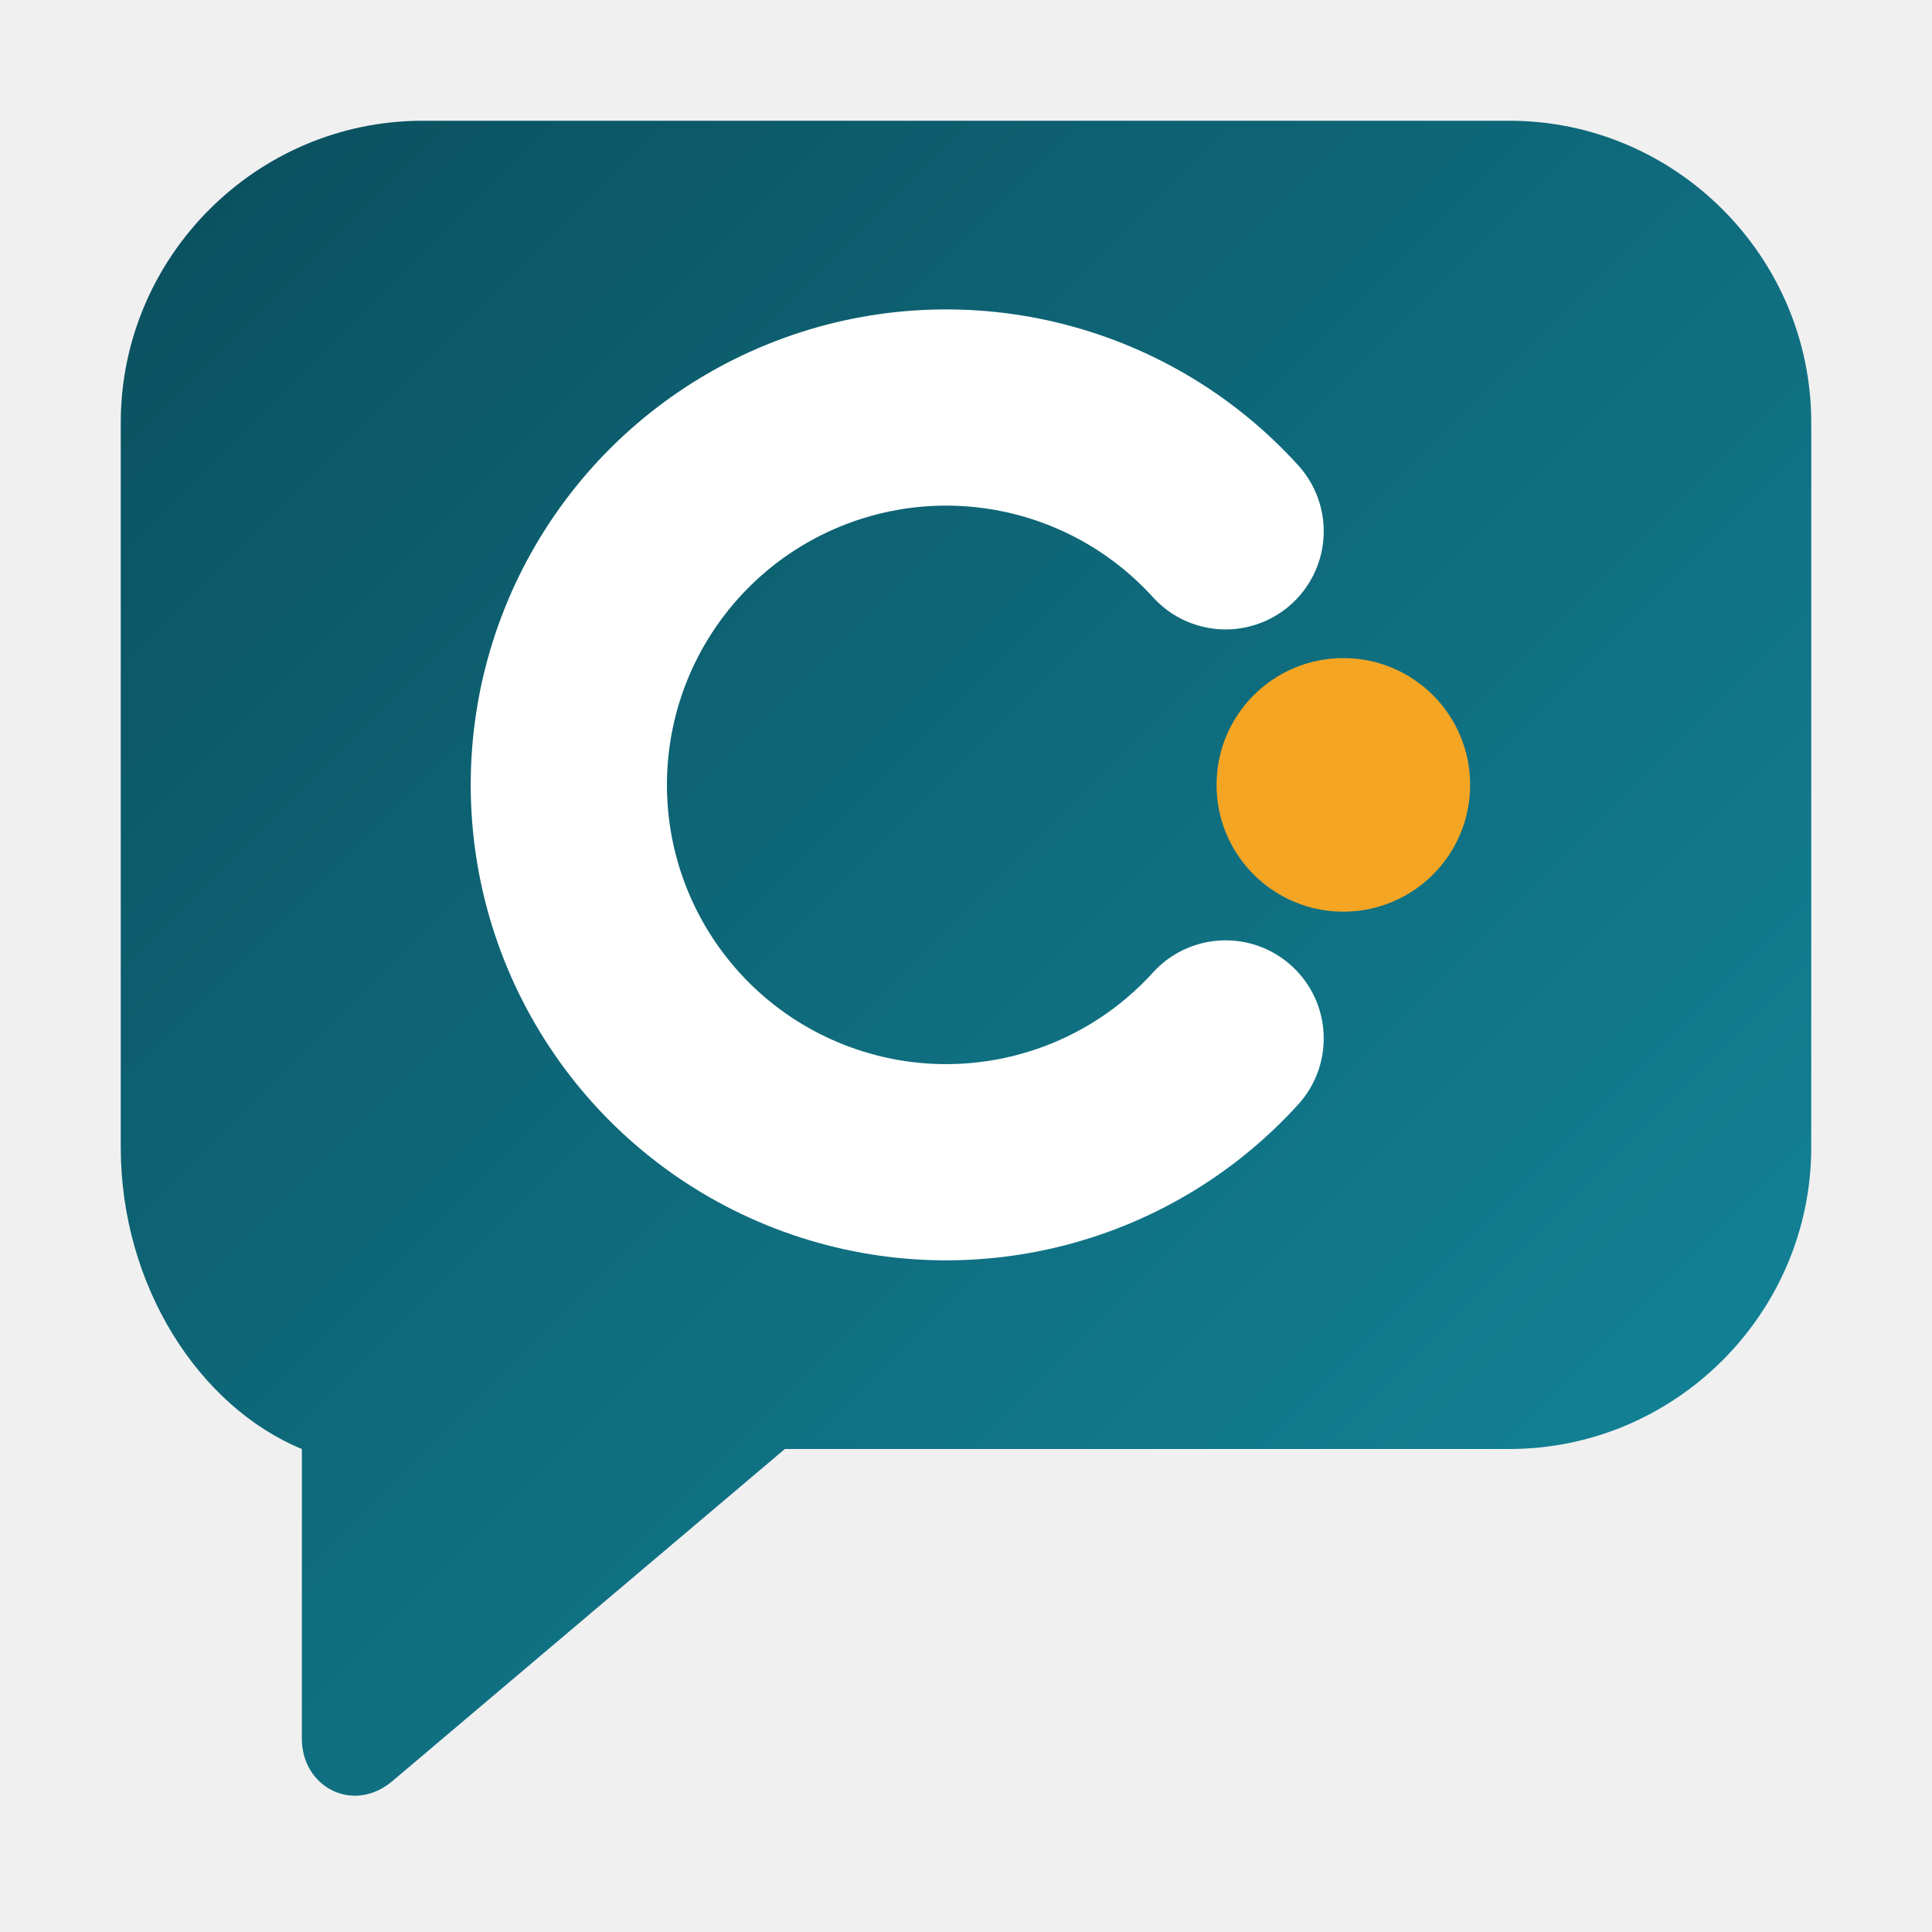
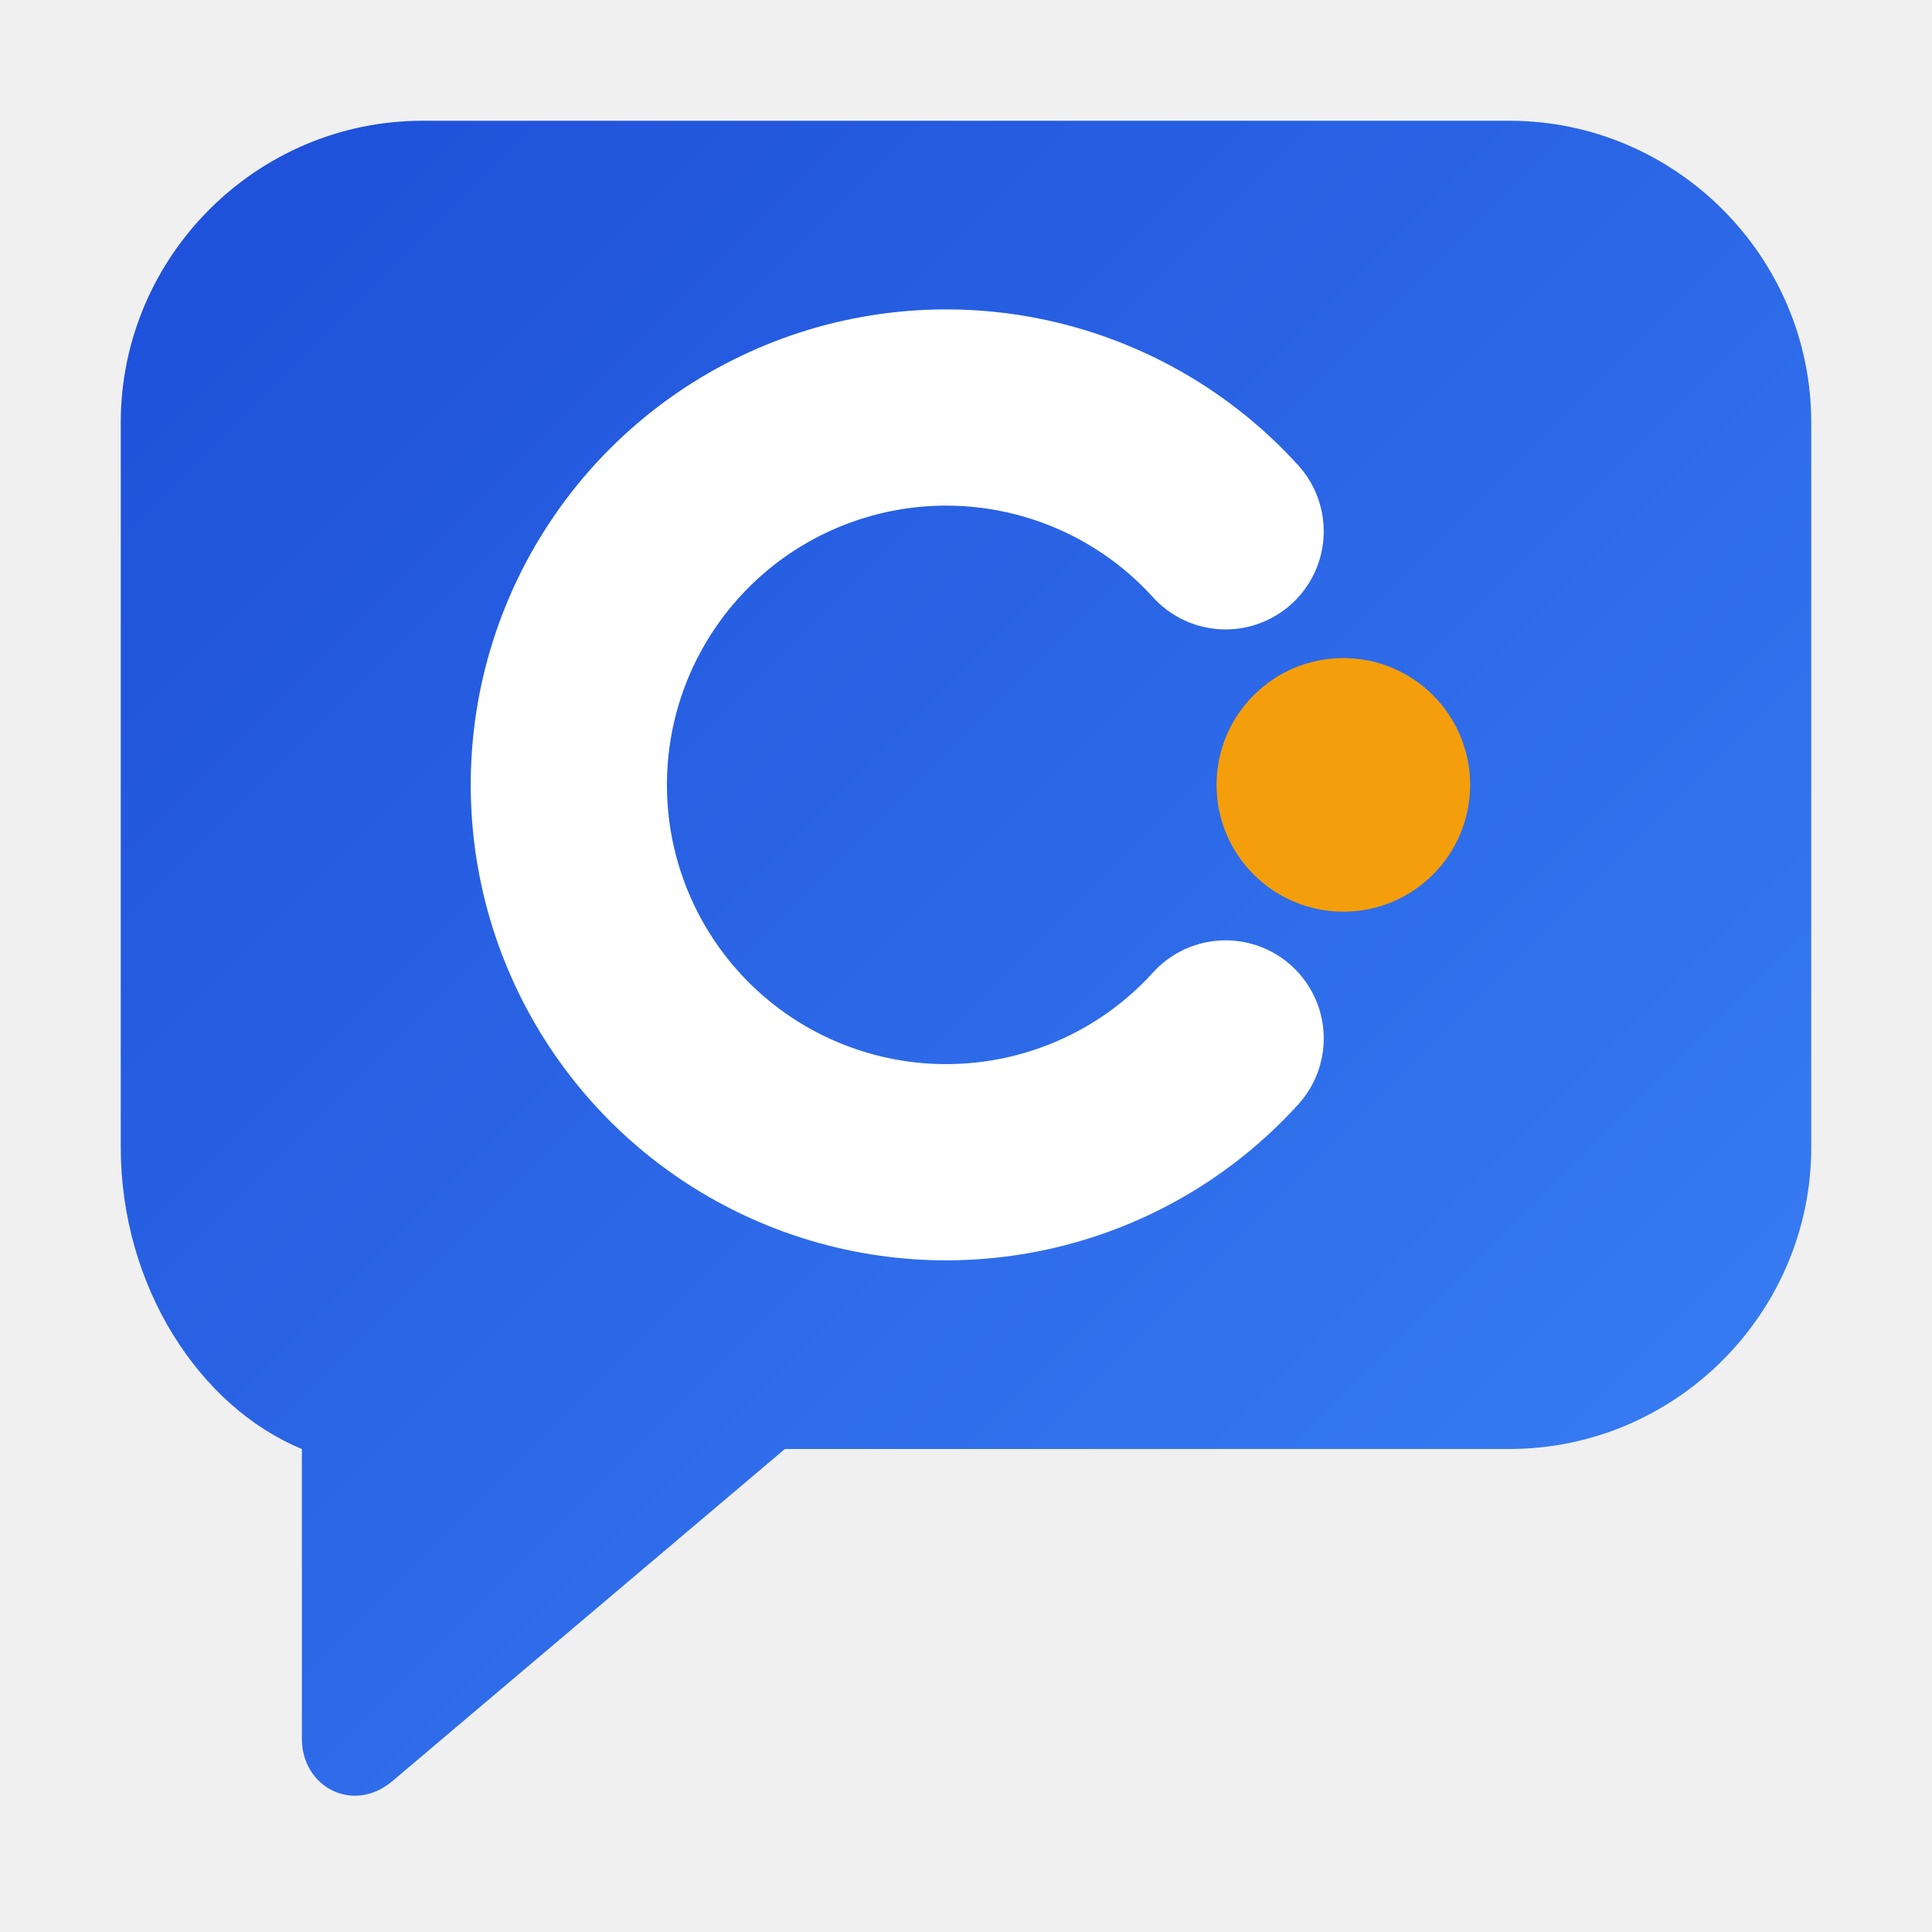
<svg xmlns="http://www.w3.org/2000/svg" viewBox="0 0 64 64">
  <defs>
    <linearGradient id="g" x1="0" y1="0" x2="1" y2="1">
-       <stop offset="0" stop-color="#0a4f5d" />
-       <stop offset="1" stop-color="#14899e" />
+       <stop offset="0" stop-color="#1d4ed8" />
+       <stop offset="1" stop-color="#3b82f6" />
    </linearGradient>
  </defs>
  <path d="M14 4h36c5.5 0 10 4.5 10 10v24c0 5.5-4.5 10-10 10H26L13 59c-1.3 1.1-3 .2-3-1.4V48C6.6 46.6 4 42.6 4 38V14C4 8.5 8.5 4 14 4z" fill="url(#g)" />
  <path d="M40.6 17.6A12.5 12.5 0 1 0 40.6 34.4" fill="none" stroke="#fff" stroke-width="6.5" stroke-linecap="round" />
-   <circle cx="44.5" cy="26" r="4.2" fill="#f5a524" />
+   <circle cx="44.5" cy="26" r="4.2" fill="#f59e0b" />
</svg>
